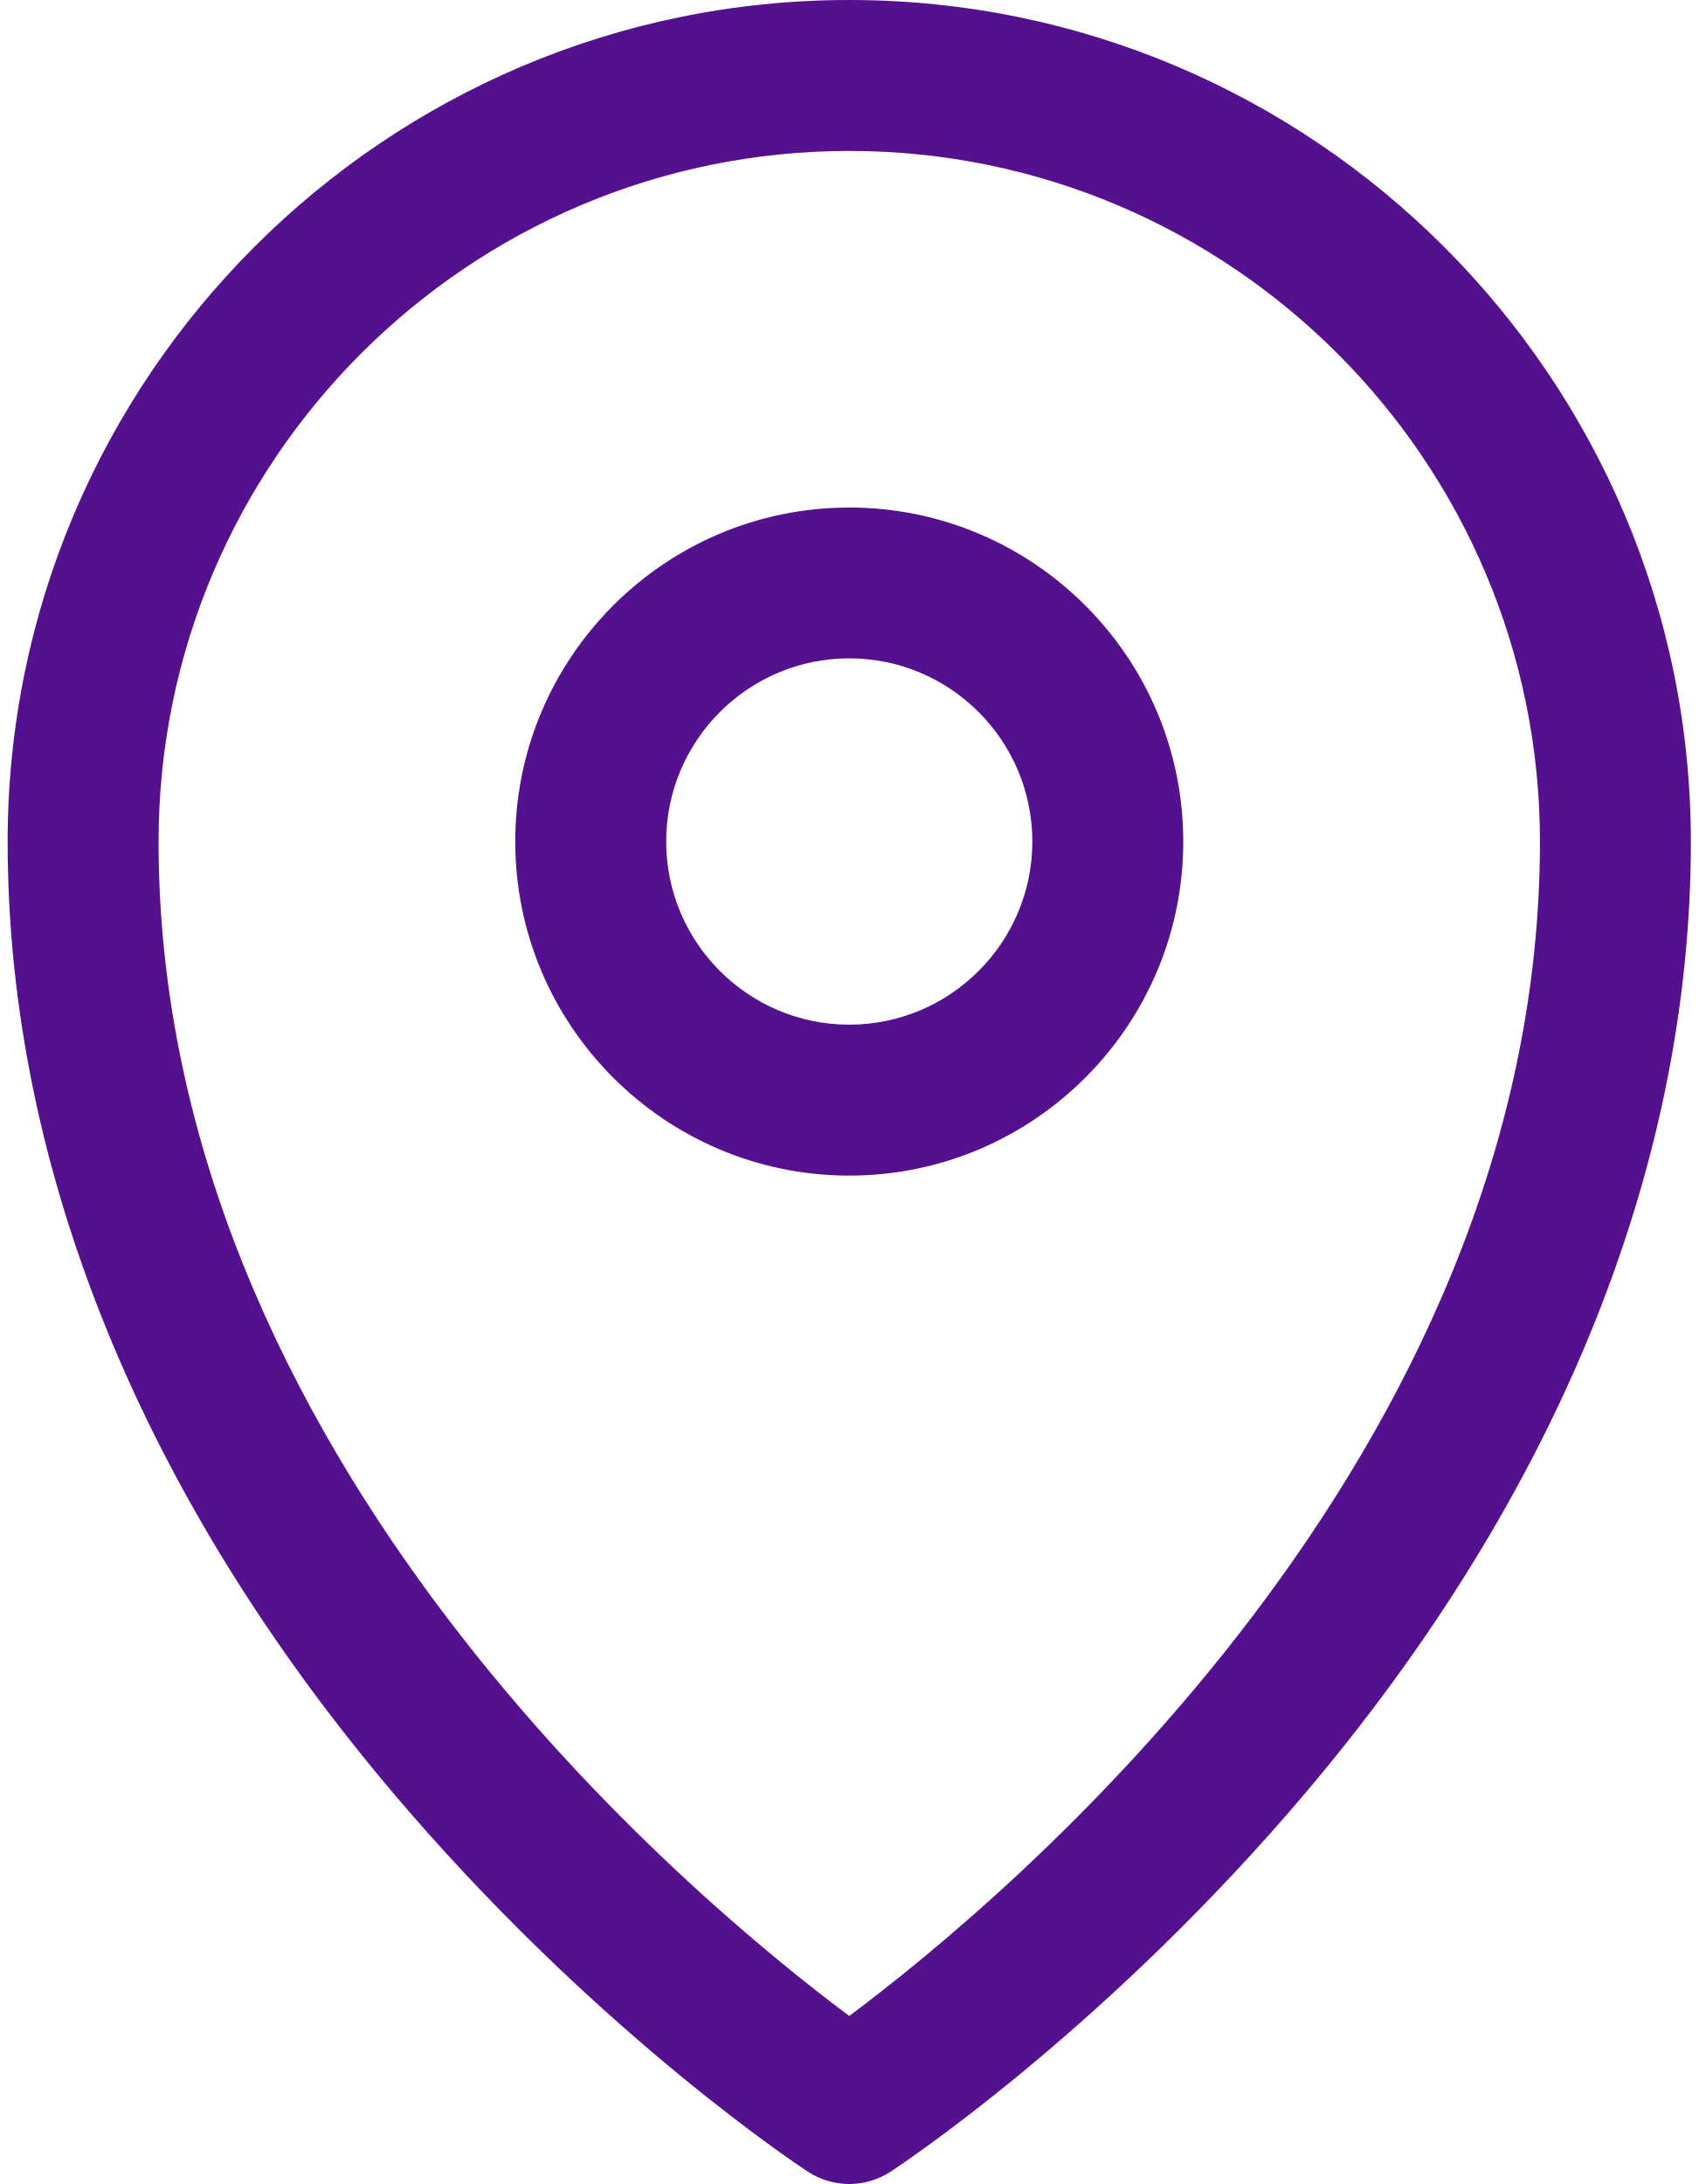
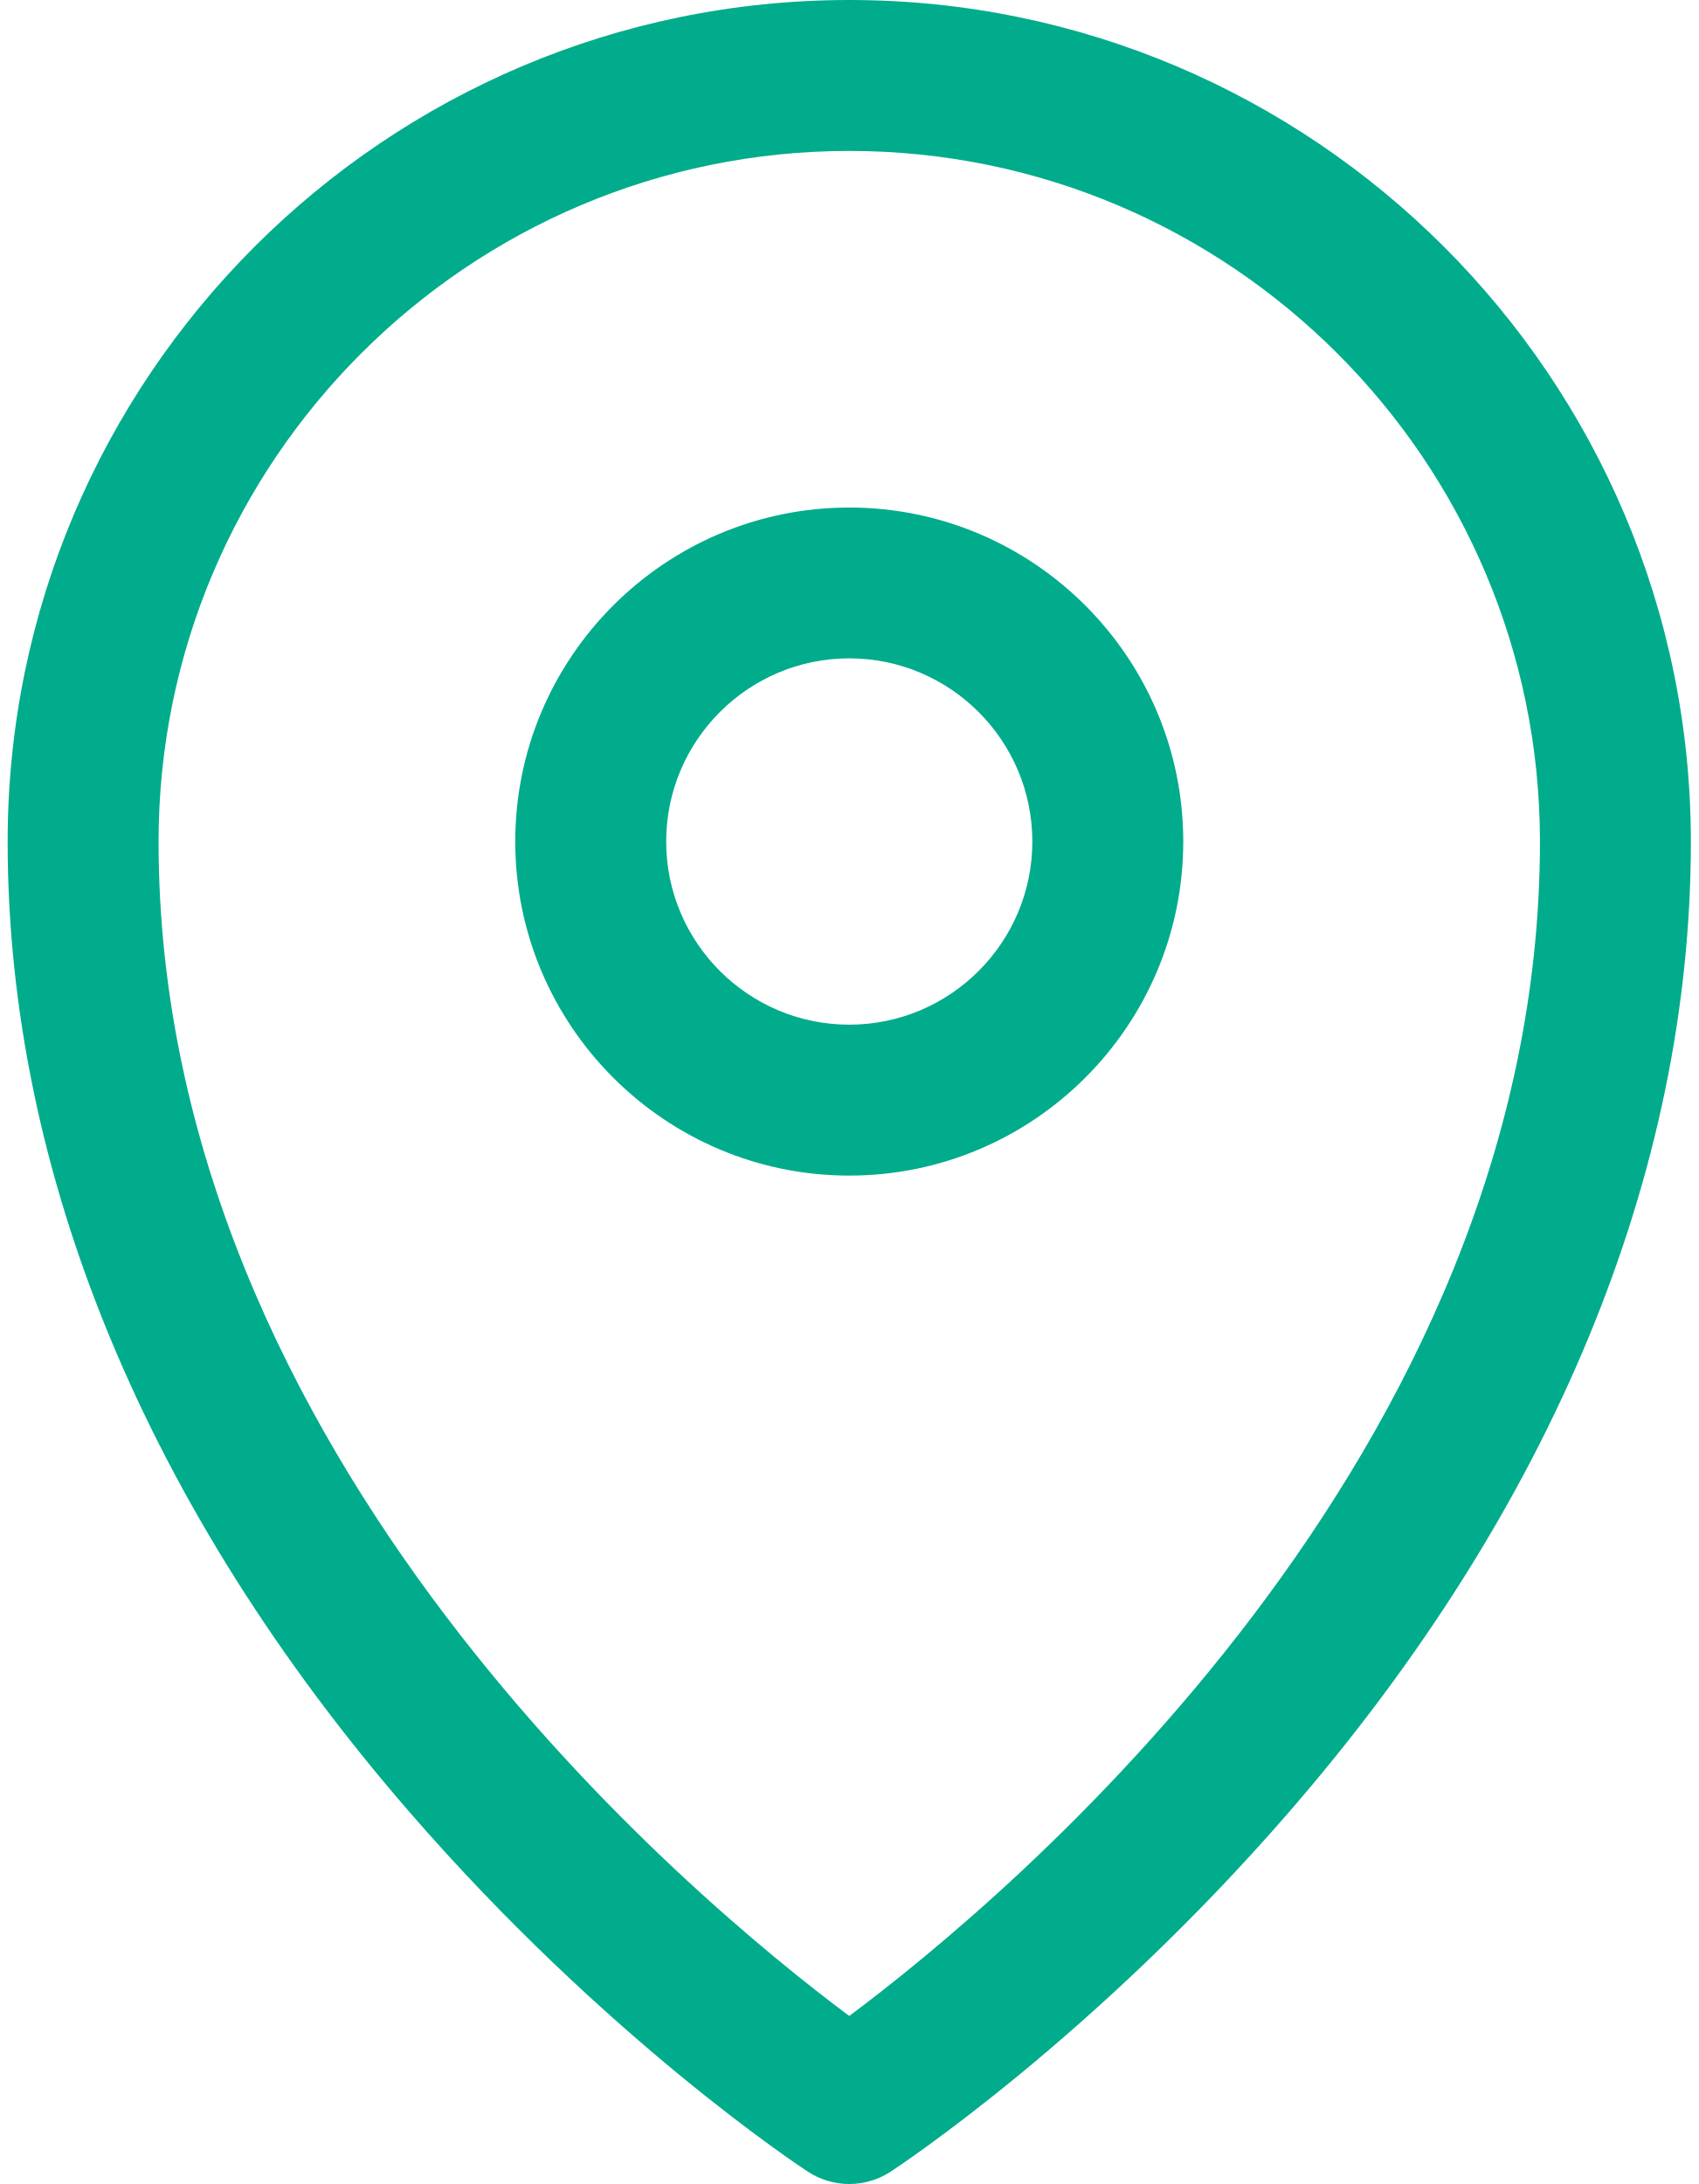
<svg xmlns="http://www.w3.org/2000/svg" width="14" height="18" viewBox="0 0 14 18" fill="none">
-   <path d="M7 0C3.175 0 0.063 3.112 0.063 6.937C0.063 9.67 1.208 12.435 3.373 14.932C4.99 16.798 6.592 17.855 6.66 17.899C6.763 17.966 6.881 18 7 18C7.118 18 7.237 17.966 7.34 17.899C7.407 17.855 9.01 16.798 10.627 14.932C12.792 12.435 13.937 9.67 13.937 6.937C13.936 3.112 10.825 0 7 0ZM7 16.615C5.724 15.664 1.307 12.005 1.307 6.937C1.307 3.798 3.861 1.244 7 1.244C10.139 1.244 12.693 3.798 12.693 6.937C12.693 12.005 8.275 15.664 7 16.615Z" fill="#54108E" />
-   <path d="M7 4.183C5.482 4.183 4.247 5.418 4.247 6.936C4.247 8.454 5.482 9.689 7 9.689C8.518 9.689 9.753 8.454 9.753 6.936C9.753 5.418 8.518 4.183 7 4.183ZM7 8.445C6.168 8.445 5.491 7.768 5.491 6.936C5.491 6.103 6.168 5.426 7 5.426C7.832 5.426 8.509 6.103 8.509 6.936C8.509 7.768 7.832 8.445 7 8.445Z" fill="#54108E" />
+   <path d="M7 0C3.175 0 0.063 3.112 0.063 6.937C0.063 9.67 1.208 12.435 3.373 14.932C4.99 16.798 6.592 17.855 6.66 17.899C6.763 17.966 6.881 18 7 18C7.118 18 7.237 17.966 7.34 17.899C7.407 17.855 9.01 16.798 10.627 14.932C12.792 12.435 13.937 9.67 13.937 6.937C13.936 3.112 10.825 0 7 0ZM7 16.615C5.724 15.664 1.307 12.005 1.307 6.937C1.307 3.798 3.861 1.244 7 1.244C10.139 1.244 12.693 3.798 12.693 6.937C12.693 12.005 8.275 15.664 7 16.615Z" fill="#01ac8c" />
+   <path d="M7 4.183C5.482 4.183 4.247 5.418 4.247 6.936C4.247 8.454 5.482 9.689 7 9.689C8.518 9.689 9.753 8.454 9.753 6.936C9.753 5.418 8.518 4.183 7 4.183ZM7 8.445C6.168 8.445 5.491 7.768 5.491 6.936C5.491 6.103 6.168 5.426 7 5.426C7.832 5.426 8.509 6.103 8.509 6.936C8.509 7.768 7.832 8.445 7 8.445Z" fill="#01ac8c" />
</svg>
